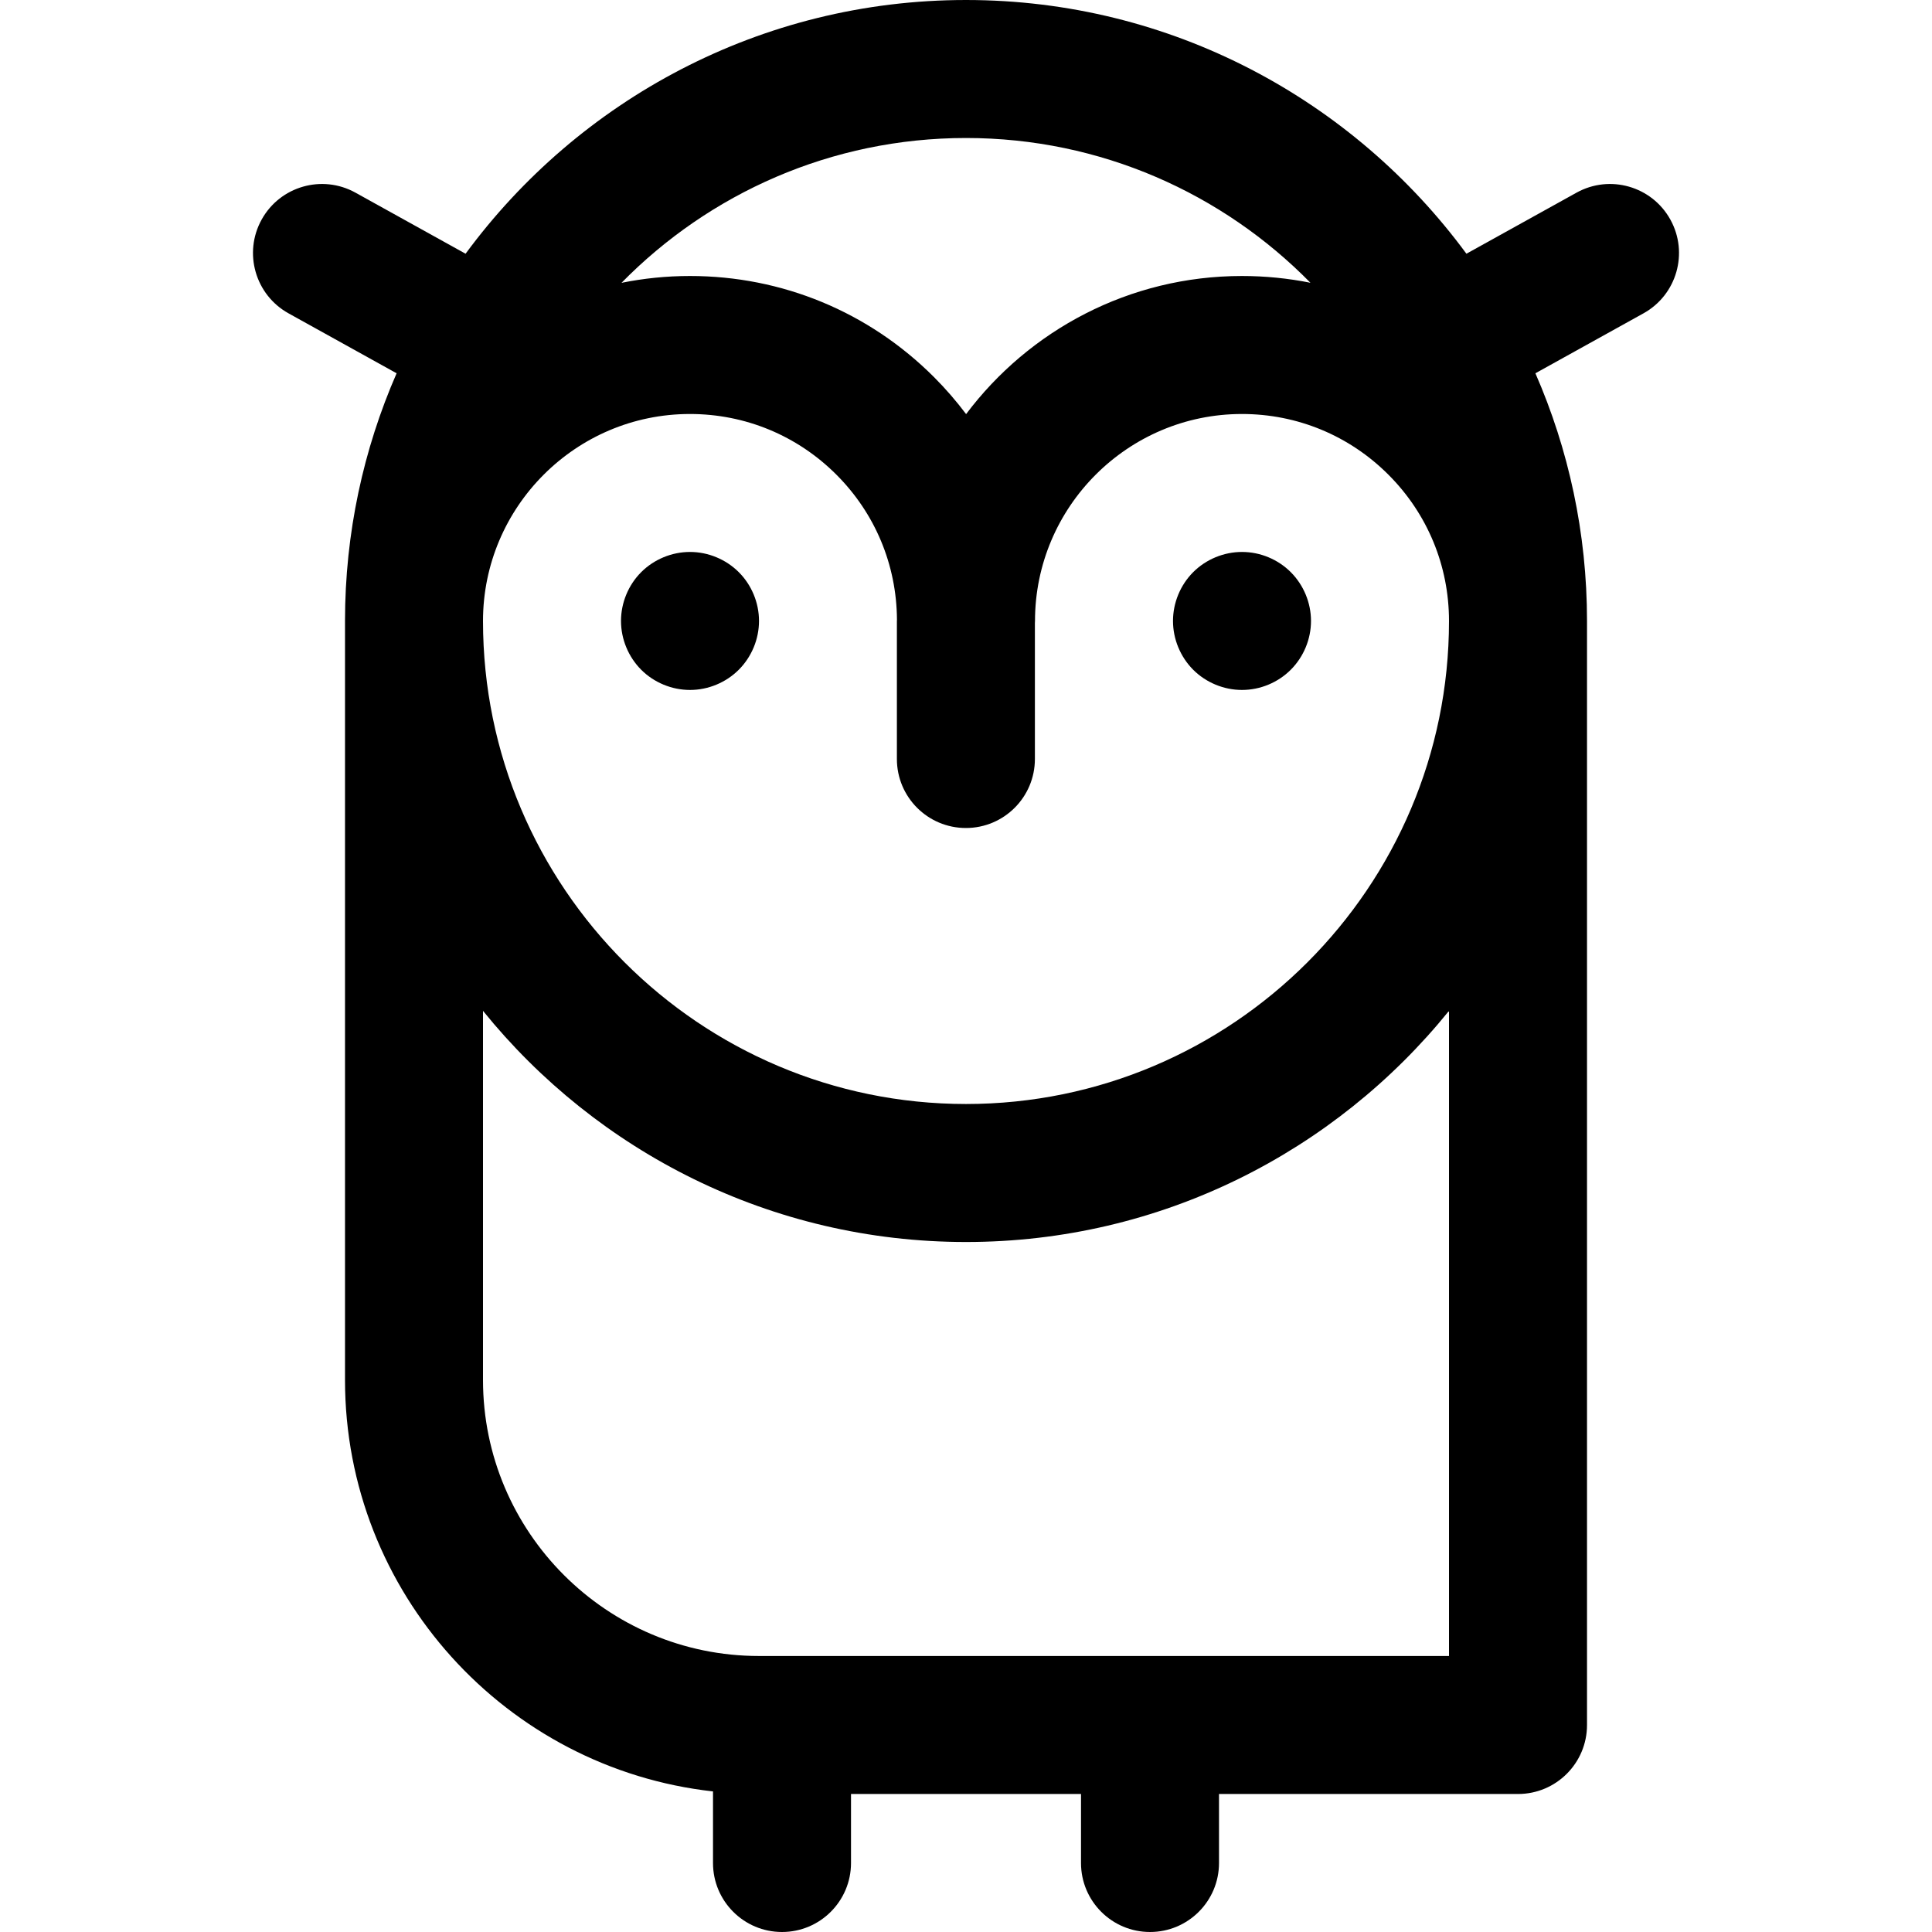
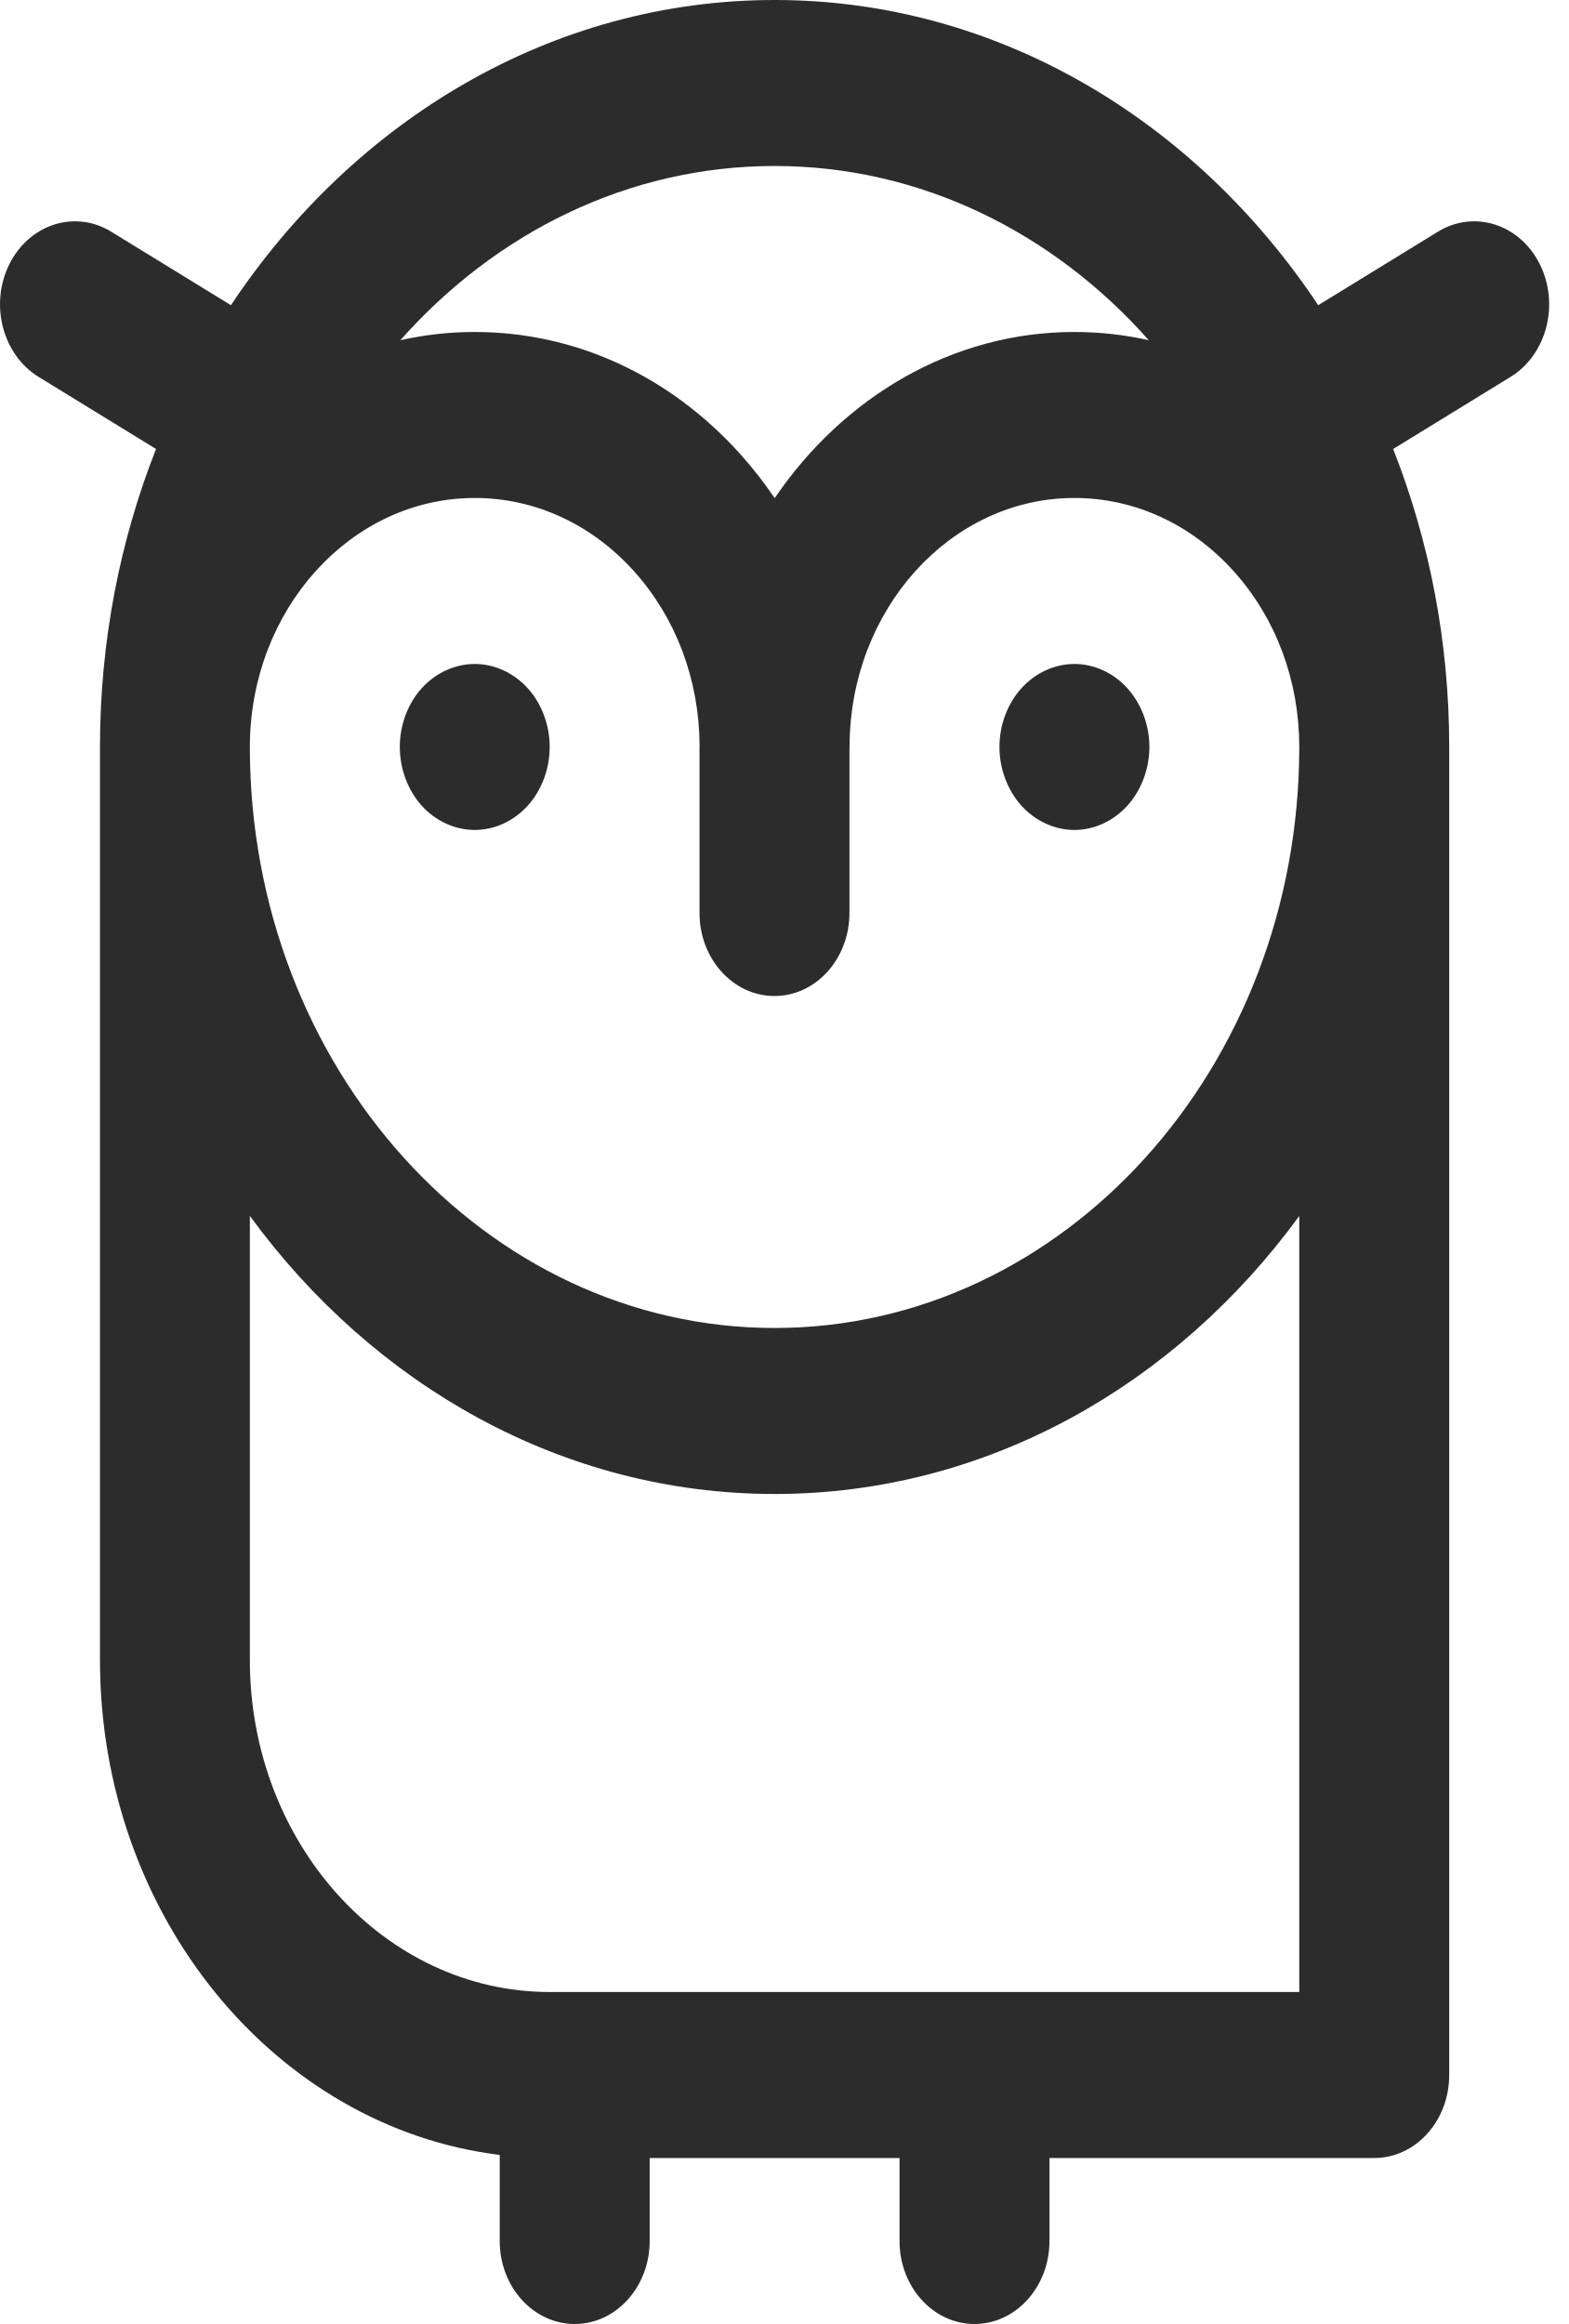
- <svg xmlns="http://www.w3.org/2000/svg" fill="#000000" height="800px" width="800px" version="1.1" id="Layer_1" viewBox="0 0 512 512" xml:space="preserve">
-   <g>
-     <g>
-       <path d="M195.78,151.625c-3.401-3.401-8.119-5.352-12.922-5.352c-4.815,0-9.533,1.95-12.934,5.352    c-3.401,3.401-5.352,8.119-5.352,12.934s1.951,9.521,5.352,12.934c3.401,3.401,8.119,5.352,12.934,5.352    c4.815,0,9.521-1.951,12.922-5.352c3.413-3.413,5.364-8.119,5.364-12.934S199.192,155.026,195.78,151.625z" />
-     </g>
-   </g>
-   <g>
-     <g>
-       <path d="M342.065,151.625c-3.401-3.401-8.105-5.352-12.922-5.352s-9.533,1.95-12.934,5.352c-3.401,3.401-5.352,8.119-5.352,12.934    s1.95,9.521,5.352,12.934c3.401,3.401,8.119,5.352,12.934,5.352s9.521-1.951,12.922-5.352c3.413-3.413,5.364-8.119,5.364-12.934    S345.477,155.039,342.065,151.625z" />
-     </g>
-   </g>
-   <g>
-     <g>
-       <path d="M442.657,58.179c-4.898-8.831-16.027-12.022-24.86-7.122l-29.18,16.184C358.633,26.495,310.358,0,256.002,0    c-54.356,0-102.633,26.495-132.619,67.241l-29.18-16.184c-8.831-4.901-19.962-1.709-24.86,7.122    c-4.899,8.831-1.71,19.961,7.122,24.86l28.64,15.885c-8.787,20.12-13.674,42.319-13.675,65.642c0,0.001,0,0.001,0,0.002    c0,0,0,0,0,0.001v0.001v201.143c0,56.376,42.743,102.95,97.524,109.033v18.967c0,10.099,8.187,18.286,18.286,18.286    s18.286-8.187,18.286-18.286v-18.286h60.952v18.286c0,10.099,8.187,18.286,18.286,18.286s18.286-8.187,18.286-18.286v-18.286    h79.238c10.099,0,18.286-8.187,18.286-18.286V164.571v-0.001c0-0.001,0-0.001,0-0.001c0-0.001,0-0.001,0-0.002    c0-23.323-4.888-45.522-13.677-65.643l28.64-15.885C444.369,78.14,447.557,67.01,442.657,58.179z M256.002,36.571    c35.707,0,68.04,14.704,91.28,38.367c-5.915-1.186-11.989-1.796-18.159-1.796c-0.004,0-0.002,0-0.006,0    c-29.847,0-56.399,14.392-73.09,36.599c-2.588-3.438-5.425-6.725-8.522-9.822c-17.271-17.269-40.237-26.779-64.667-26.778    c-0.004,0-0.002,0-0.006,0c-6.206,0-12.267,0.629-18.13,1.813C187.943,51.282,220.284,36.571,256.002,36.571z M384,438.857    H201.143c-40.331,0-73.143-32.812-73.143-73.143v-97.831c30.196,37.337,76.354,61.26,128.001,61.26    c51.646,0,97.803-23.921,127.999-61.258V438.857z M384,164.573c0,70.579-57.421,128-127.999,128    c-70.58,0-128-57.42-128.001-127.999c0.004-30.252,24.603-54.862,54.836-54.86c14.661-0.001,28.444,5.706,38.81,16.069    c10.275,10.274,15.966,23.907,16.058,38.422c-0.002,0.123-0.018,0.243-0.018,0.367v36.571c0,10.099,8.187,18.286,18.286,18.286    c10.099,0,18.286-8.187,18.286-18.286v-36.029c0.006-0.18,0.028-0.357,0.028-0.54c0.004-30.252,24.603-54.862,54.836-54.86    c14.661-0.001,28.444,5.706,38.81,16.069c10.361,10.359,16.067,24.133,16.068,38.783C384,164.569,384,164.57,384,164.573z" />
-     </g>
-   </g>
+ <svg xmlns="http://www.w3.org/2000/svg" width="27" height="40" viewBox="0 0 27 40" fill="none">
+   <path d="M19.406 11.846C19.166 11.58 18.834 11.428 18.494 11.428C18.154 11.428 17.822 11.58 17.582 11.846C17.342 12.111 17.204 12.48 17.204 12.856C17.204 13.232 17.342 13.6 17.582 13.867C17.822 14.132 18.155 14.285 18.494 14.285C18.834 14.285 19.166 14.132 19.406 13.867C19.647 13.6 19.785 13.232 19.785 12.856C19.785 12.48 19.647 12.113 19.406 11.846Z" fill="#2C2C2C" />
+   <path d="M26.504 4.545C26.159 3.855 25.373 3.606 24.75 3.989L22.691 5.253C20.575 2.07 17.169 0 13.333 0C9.498 0 6.091 2.07 3.975 5.253L1.916 3.989C1.293 3.606 0.508 3.855 0.162 4.545C-0.183 5.235 0.042 6.105 0.665 6.487L2.686 7.728C2.066 9.3 1.721 11.035 1.721 12.857C1.721 12.857 1.721 12.857 1.721 12.857C1.721 12.857 1.721 12.857 1.721 12.857V12.857V28.571C1.721 32.976 4.737 36.614 8.602 37.09V38.571C8.602 39.36 9.18 40 9.893 40C10.605 40 11.183 39.36 11.183 38.571V37.143H15.484V38.571C15.484 39.36 16.062 40 16.774 40C17.487 40 18.065 39.36 18.065 38.571V37.143H23.656C24.369 37.143 24.946 36.503 24.946 35.714V12.857C24.946 12.857 24.946 12.857 24.946 12.857C24.946 12.857 24.946 12.857 24.946 12.857C24.946 11.035 24.601 9.3 23.981 7.728L26.002 6.487C26.625 6.105 26.85 5.235 26.504 4.545ZM13.333 2.857C15.853 2.857 18.135 4.006 19.774 5.855C19.357 5.762 18.928 5.714 18.493 5.714C18.493 5.714 18.493 5.714 18.493 5.714C16.387 5.714 14.513 6.839 13.335 8.574C13.153 8.305 12.952 8.048 12.734 7.806C11.515 6.457 9.895 5.714 8.171 5.714C8.17 5.714 8.171 5.714 8.17 5.714C7.732 5.714 7.305 5.763 6.891 5.856C8.531 4.006 10.813 2.857 13.333 2.857ZM22.365 34.286H9.462C6.617 34.286 4.301 31.722 4.301 28.572V20.928C6.432 23.845 9.689 25.714 13.333 25.714C16.978 25.714 20.235 23.846 22.365 20.929V34.286ZM22.365 12.857C22.365 18.371 18.314 22.857 13.333 22.857C8.353 22.857 4.301 18.371 4.301 12.857C4.301 10.494 6.037 8.571 8.171 8.571C9.205 8.571 10.178 9.017 10.909 9.827C11.634 10.63 12.036 11.695 12.042 12.829C12.042 12.838 12.041 12.848 12.041 12.857V15.714C12.041 16.503 12.619 17.143 13.331 17.143C14.044 17.143 14.622 16.503 14.622 15.714V12.9C14.622 12.886 14.624 12.872 14.624 12.857C14.624 10.494 16.36 8.571 18.493 8.571C19.527 8.571 20.5 9.017 21.232 9.827C21.963 10.636 22.365 11.712 22.365 12.857C22.365 12.857 22.365 12.857 22.365 12.857Z" fill="#2C2C2C" />
+   <path d="M9.084 11.846C8.844 11.58 8.511 11.428 8.172 11.428C7.832 11.428 7.499 11.58 7.259 11.846C7.019 12.111 6.882 12.48 6.882 12.856C6.882 13.232 7.019 13.6 7.259 13.867C7.499 14.132 7.832 14.285 8.172 14.285C8.512 14.285 8.844 14.132 9.084 13.867C9.325 13.6 9.462 13.232 9.462 12.856C9.462 12.48 9.325 12.111 9.084 11.846Z" fill="#2C2C2C" />
</svg>
